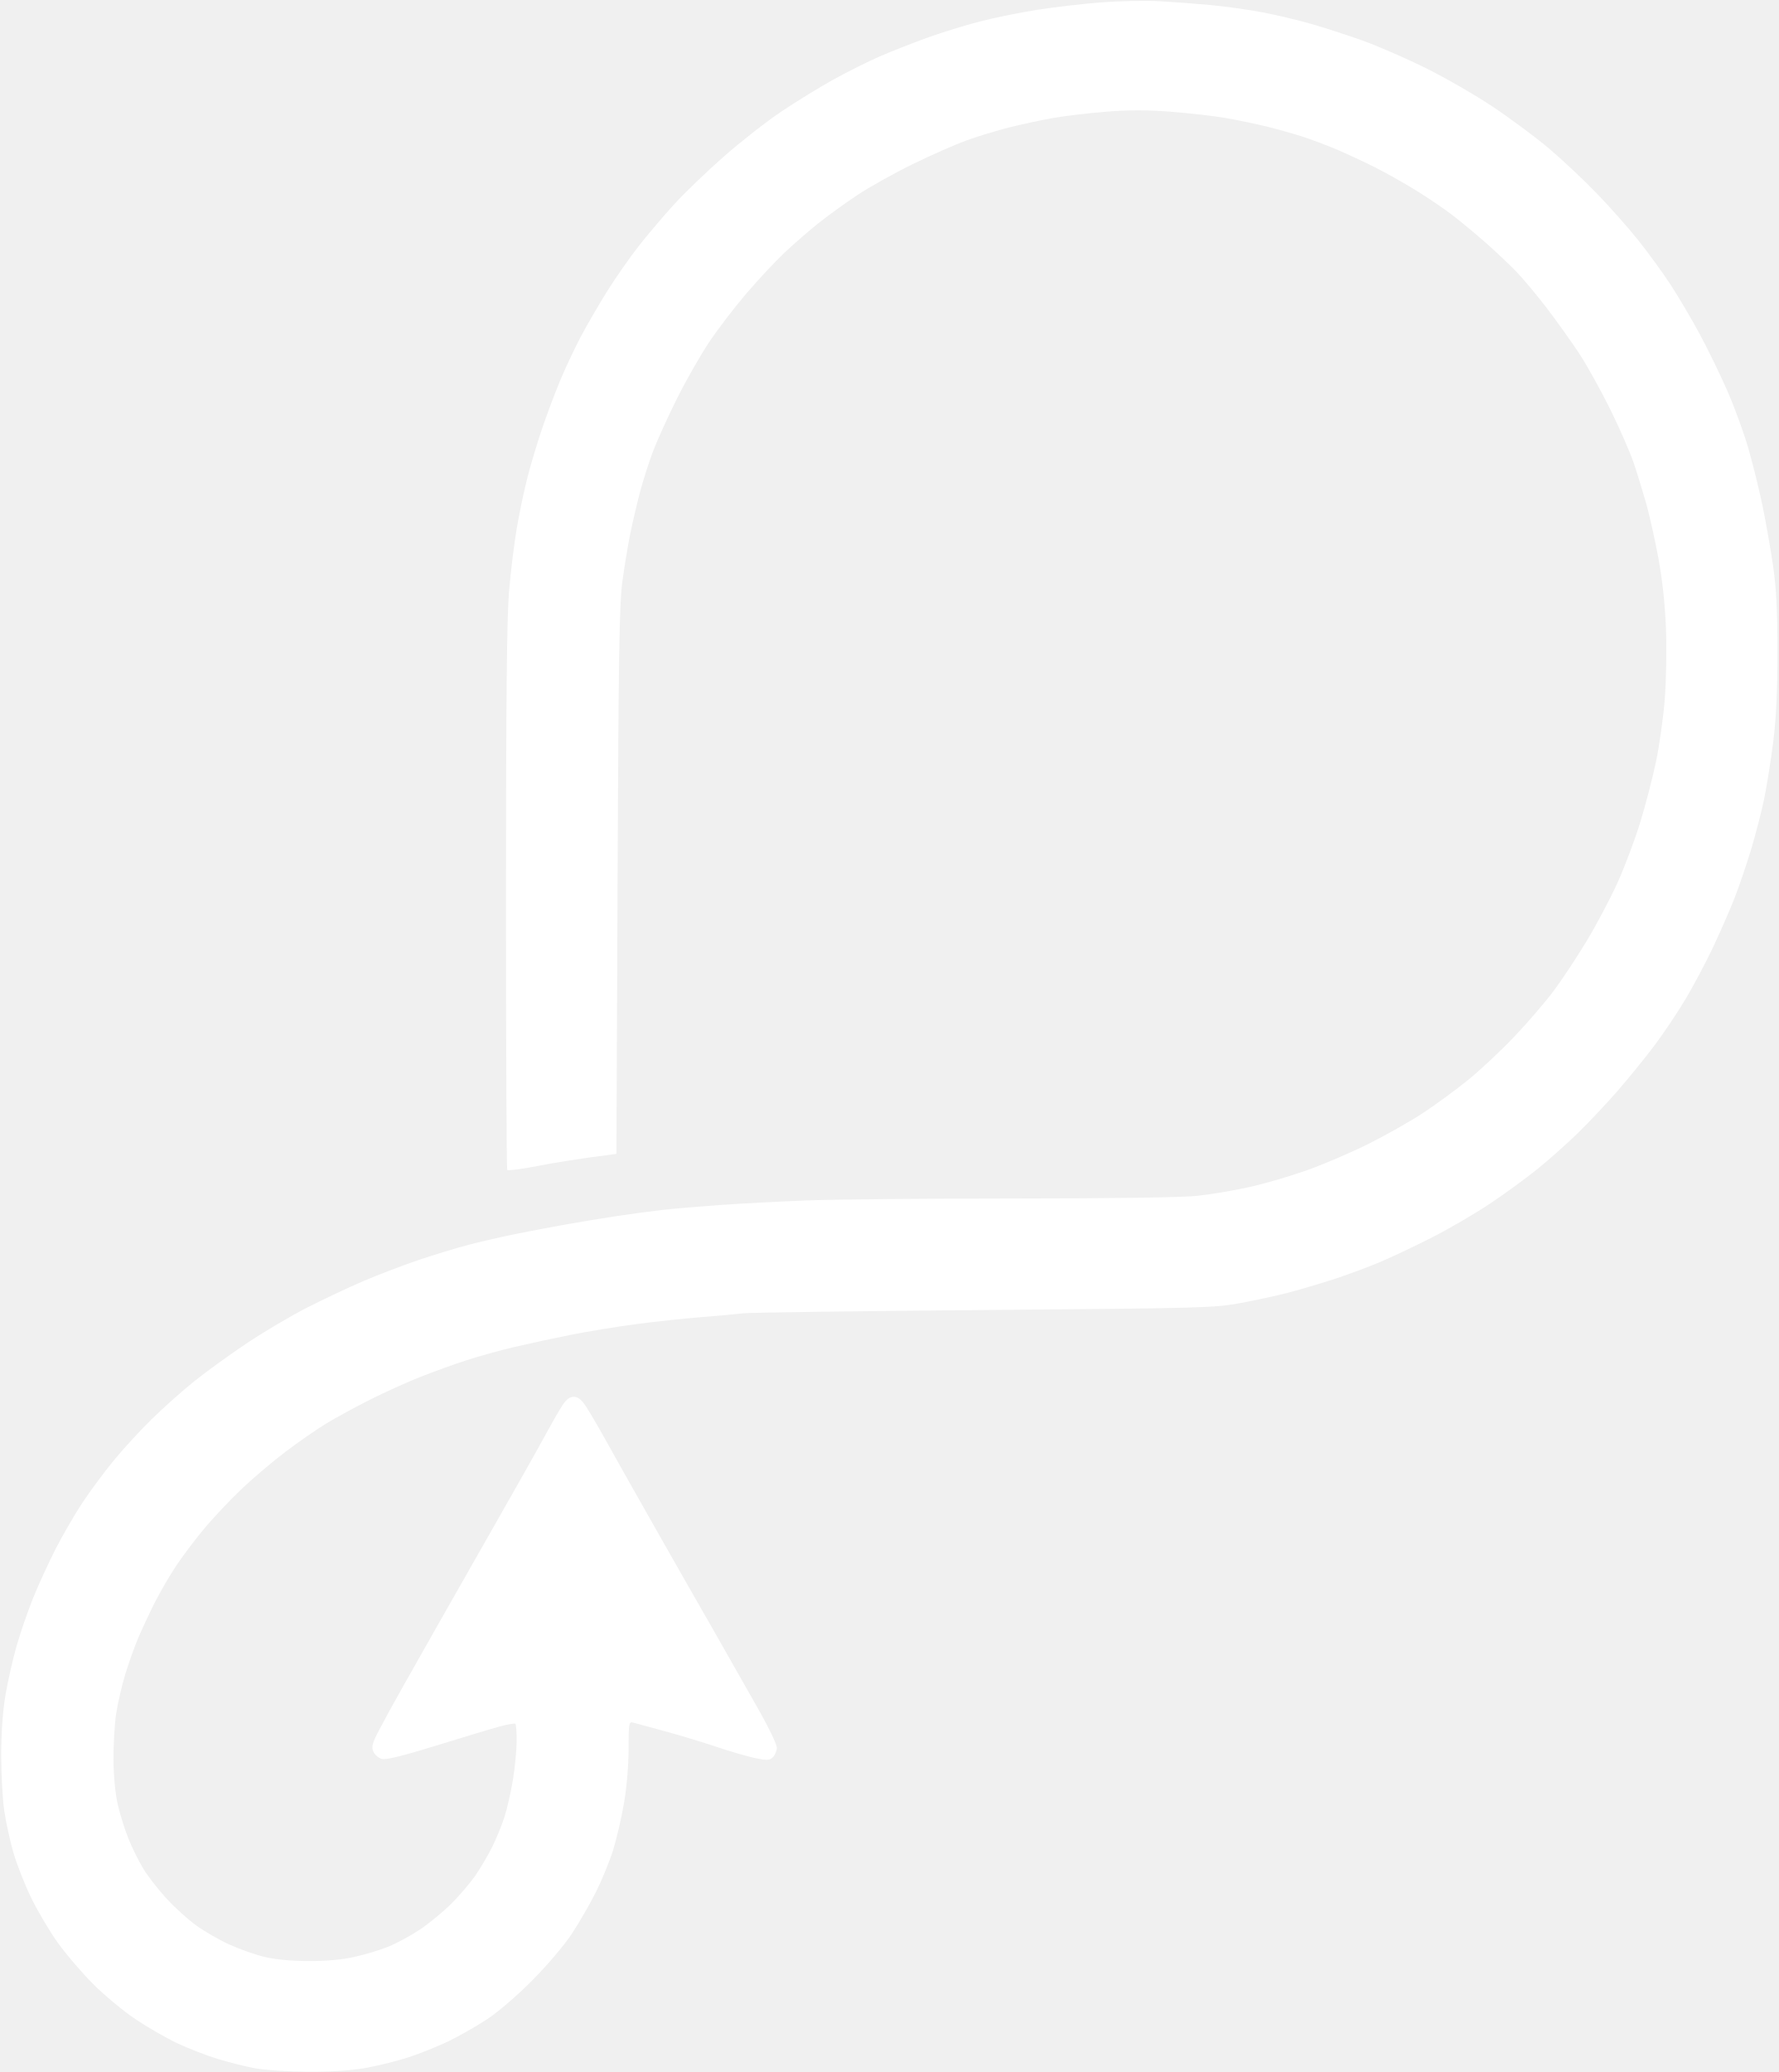
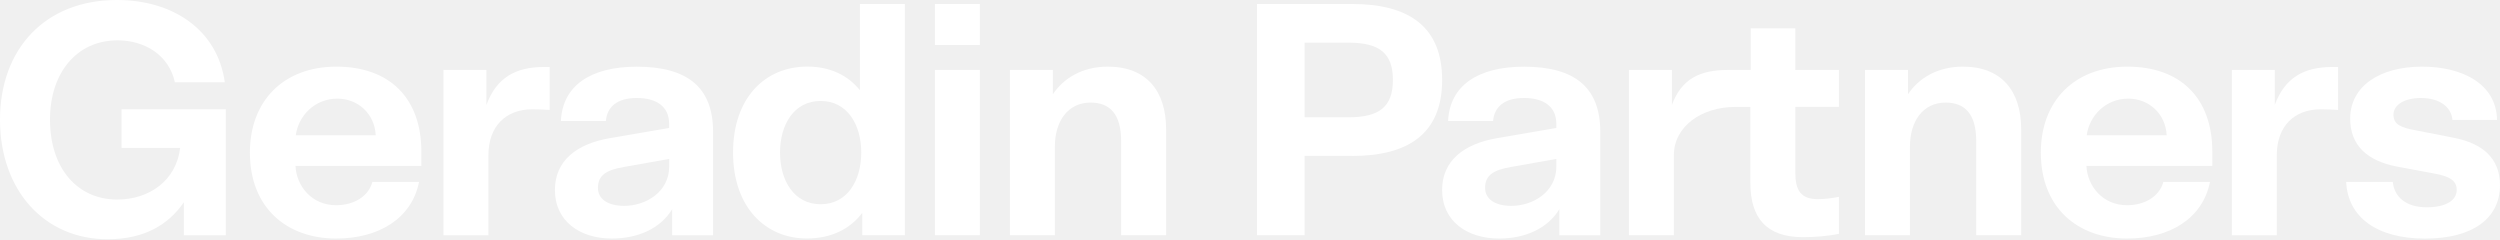
- <svg xmlns="http://www.w3.org/2000/svg" width="747" height="870" viewBox="0 0 747 870">
-   <path fill="#fff" fill-rule="evenodd" stroke="none" d="M 258.889 484.5 C 243.204 486.489 233.007 488.17 226.11 489.518 C 219.213 490.867 213.33 491.64 213.035 491.235 C 212.741 490.831 212.504 439.425 212.509 377 C 212.516 294.633 212.863 259.385 213.774 248.5 C 214.465 240.25 215.932 228.228 217.035 221.784 C 218.137 215.34 220.176 205.665 221.566 200.284 C 222.955 194.903 225.696 185.775 227.656 180 C 229.616 174.225 232.995 165.225 235.165 160 C 237.335 154.775 241.249 146.45 243.862 141.5 C 246.475 136.55 251.469 127.936 254.959 122.357 C 258.449 116.779 264.394 108.259 268.171 103.424 C 271.947 98.589 278.723 90.61 283.227 85.692 C 287.732 80.774 297.212 71.673 304.294 65.468 C 311.376 59.262 322.195 50.826 328.335 46.721 C 334.476 42.616 344.225 36.634 350 33.427 C 355.775 30.22 364.55 25.838 369.5 23.688 C 374.45 21.538 383.45 17.997 389.5 15.818 C 395.55 13.64 405.45 10.583 411.5 9.024 C 417.55 7.466 428.35 5.268 435.5 4.139 C 442.65 3.011 454.8 1.597 462.5 0.998 C 470.2 0.399 481.225 0.177 487 0.504 C 492.775 0.831 502.45 1.564 508.5 2.133 C 514.55 2.701 524.225 4.055 530 5.142 C 535.775 6.229 545 8.407 550.5 9.983 C 556 11.559 565.675 14.69 572 16.94 C 578.325 19.19 590.261 24.369 598.525 28.448 C 606.789 32.528 619.614 39.916 627.025 44.865 C 634.436 49.815 645 57.665 650.5 62.309 C 656 66.954 665.022 75.422 670.548 81.127 C 676.075 86.832 684.016 95.804 688.195 101.064 C 692.374 106.324 698.427 114.654 701.646 119.575 C 704.866 124.495 710.296 133.691 713.714 140.01 C 717.132 146.33 722.398 157.125 725.416 164 C 728.434 170.875 732.457 181.9 734.355 188.5 C 736.253 195.1 738.957 206.125 740.364 213 C 741.771 219.875 743.727 231.088 744.711 237.917 C 746.028 247.058 746.5 256.555 746.5 273.917 C 746.5 290.54 745.978 301.632 744.73 311.5 C 743.756 319.2 742.057 329.901 740.953 335.28 C 739.85 340.659 737.355 350.333 735.409 356.78 C 733.463 363.226 730.272 372.55 728.318 377.5 C 726.364 382.45 722.355 391.603 719.409 397.841 C 716.463 404.078 711.281 413.835 707.893 419.523 C 704.504 425.211 698.567 434.057 694.698 439.182 C 690.829 444.307 683.946 452.775 679.402 458 C 674.859 463.225 667.397 471.158 662.821 475.628 C 658.244 480.098 650.541 486.954 645.703 490.862 C 640.864 494.771 631.843 501.34 625.654 505.461 C 619.466 509.582 608.8 515.814 601.952 519.31 C 595.103 522.806 585.225 527.499 580 529.74 C 574.775 531.981 565.528 535.404 559.45 537.348 C 553.373 539.292 544.823 541.804 540.45 542.93 C 536.078 544.056 527.325 545.941 521 547.119 C 509.974 549.173 505.526 549.294 413 550.061 C 359.925 550.502 314.475 551.121 312 551.438 C 309.525 551.755 301.65 552.479 294.5 553.046 C 287.35 553.613 274.975 554.941 267 555.997 C 259.025 557.053 246.7 559.075 239.61 560.49 C 232.521 561.905 221.946 564.184 216.11 565.556 C 210.275 566.928 201.225 569.432 196 571.122 C 190.775 572.811 182 575.975 176.5 578.153 C 171 580.331 161.55 584.604 155.5 587.65 C 149.45 590.695 141.193 595.187 137.15 597.632 C 133.108 600.078 125.384 605.423 119.987 609.51 C 114.589 613.598 106.326 620.592 101.624 625.054 C 96.922 629.516 89.978 636.841 86.193 641.333 C 82.408 645.825 77.008 652.942 74.194 657.148 C 71.379 661.355 67.245 668.428 65.007 672.867 C 62.769 677.306 59.646 683.989 58.068 687.719 C 56.49 691.448 54.039 698.298 52.622 702.941 C 51.205 707.583 49.485 715.008 48.801 719.441 C 48.118 723.873 47.605 732.675 47.663 739 C 47.727 746.113 48.439 753.361 49.528 758 C 50.496 762.125 52.536 768.567 54.061 772.315 C 55.587 776.063 58.334 781.603 60.166 784.627 C 61.999 787.651 66.356 793.256 69.849 797.083 C 73.342 800.91 79.039 806.068 82.51 808.544 C 85.98 811.021 92.123 814.558 96.16 816.406 C 100.197 818.253 106.656 820.565 110.515 821.543 C 115.057 822.695 121.577 823.353 129.015 823.411 C 136.6 823.47 143.264 822.897 148.639 821.725 C 153.115 820.749 159.641 818.788 163.139 817.368 C 166.638 815.948 172.622 812.696 176.437 810.143 C 180.252 807.589 186.215 802.662 189.688 799.193 C 193.161 795.724 197.741 790.324 199.865 787.193 C 201.989 784.062 205.075 778.8 206.723 775.5 C 208.372 772.2 210.672 766.575 211.836 763 C 213 759.425 214.636 752.225 215.472 747 C 216.308 741.775 216.994 734.537 216.996 730.917 C 216.998 727.296 216.761 724.094 216.469 723.802 C 216.177 723.51 213.14 724.032 209.719 724.961 C 206.299 725.89 194.382 729.476 183.239 732.931 C 169.617 737.153 162.151 739.004 160.455 738.578 C 159.067 738.23 157.439 736.862 156.836 735.539 C 155.908 733.502 156.281 732.089 159.275 726.317 C 161.22 722.568 165.556 714.664 168.911 708.753 C 172.266 702.843 179.072 690.813 184.035 682.02 C 188.997 673.227 199.907 654.045 208.279 639.394 C 216.65 624.742 225.784 608.54 228.575 603.388 C 231.367 598.237 234.746 592.329 236.085 590.261 C 237.808 587.597 239.234 586.5 240.971 586.5 C 242.724 586.5 244.179 587.641 246.072 590.5 C 247.529 592.7 251.033 598.663 253.859 603.751 C 256.685 608.839 260.971 616.489 263.385 620.751 C 265.798 625.013 271.465 635.025 275.98 643 C 280.494 650.975 285.383 659.572 286.844 662.105 C 288.305 664.638 294.55 675.558 300.721 686.371 C 306.893 697.185 315.162 711.746 319.096 718.73 C 323.031 725.714 326.25 732.497 326.25 733.803 C 326.25 735.11 325.524 736.905 324.637 737.792 C 323.231 739.197 322.276 739.251 317.219 738.206 C 314.026 737.547 306.708 735.422 300.957 733.483 C 295.206 731.545 285.325 728.558 279 726.844 C 272.675 725.131 266.713 723.512 265.75 723.248 C 264.157 722.81 264 723.799 264 734.284 C 264 741.124 263.211 750.419 262.056 757.171 C 260.987 763.424 258.909 772.356 257.437 777.02 C 255.966 781.684 252.73 789.55 250.248 794.5 C 247.765 799.45 243.238 807.292 240.188 811.926 C 237.052 816.691 229.831 825.199 223.571 831.506 C 217.176 837.949 209.121 844.87 204.5 847.893 C 200.1 850.772 192.9 854.879 188.5 857.019 C 184.1 859.16 176.45 862.229 171.5 863.84 C 166.55 865.451 158.258 867.496 153.074 868.385 C 147.032 869.42 138.415 869.961 129.074 869.892 C 121.058 869.832 111.258 869.191 107.295 868.466 C 103.332 867.741 96.184 865.957 91.41 864.501 C 86.636 863.045 78.957 860.061 74.346 857.87 C 69.735 855.679 61.885 851.16 56.902 847.827 C 51.919 844.494 43.94 837.875 39.171 833.119 C 34.402 828.362 27.625 820.427 24.111 815.485 C 20.598 810.543 15.56 802 12.917 796.5 C 10.274 791 6.973 782.551 5.581 777.724 C 4.189 772.897 2.476 765.022 1.775 760.224 C 1.074 755.426 0.5 744.975 0.5 737 C 0.5 727.793 1.145 718.646 2.266 711.942 C 3.237 706.135 5.324 696.862 6.904 691.335 C 8.484 685.808 11.606 676.727 13.841 671.154 C 16.077 665.582 20.39 656.18 23.424 650.261 C 26.459 644.343 31.585 635.528 34.815 630.672 C 38.045 625.817 43.894 617.942 47.812 613.172 C 51.731 608.403 58.888 600.622 63.718 595.882 C 68.548 591.142 76.55 584.014 81.5 580.042 C 86.45 576.07 96.35 568.901 103.5 564.11 C 110.65 559.32 122.097 552.55 128.938 549.066 C 135.779 545.582 146.354 540.595 152.438 537.985 C 158.522 535.374 168.978 531.381 175.673 529.111 C 182.368 526.841 192.043 523.903 197.173 522.582 C 202.303 521.261 211 519.268 216.5 518.153 C 222 517.038 231.45 515.241 237.5 514.161 C 243.55 513.081 253.225 511.483 259 510.611 C 264.775 509.738 273.325 508.588 278 508.054 C 282.675 507.521 293.7 506.578 302.5 505.958 C 311.3 505.339 327.725 504.475 339 504.038 C 350.275 503.601 389.425 503.236 426 503.228 C 467.203 503.219 496.432 502.797 502.836 502.117 C 508.521 501.513 518.421 499.847 524.836 498.414 C 531.251 496.981 542.125 493.799 549 491.344 C 555.875 488.889 567.368 483.964 574.54 480.4 C 581.712 476.836 592.007 471.021 597.419 467.478 C 602.83 463.935 611.476 457.608 616.632 453.419 C 621.788 449.229 630.553 441.009 636.111 435.151 C 641.669 429.293 649.073 420.675 652.565 416 C 656.056 411.325 662.303 401.875 666.446 395 C 670.589 388.125 676.418 377.1 679.399 370.5 C 682.38 363.9 686.629 352.604 688.841 345.397 C 691.054 338.19 694.041 326.717 695.48 319.902 C 696.919 313.086 698.587 301.207 699.185 293.505 C 699.784 285.802 700.01 272.525 699.688 264 C 699.309 253.958 698.195 243.57 696.525 234.5 C 695.107 226.8 692.803 216.45 691.406 211.5 C 690.008 206.55 687.657 198.903 686.182 194.507 C 684.707 190.111 680.283 179.986 676.352 172.007 C 672.421 164.028 666.533 153.438 663.268 148.474 C 660.003 143.51 653.906 134.96 649.72 129.474 C 645.534 123.988 639.71 117.025 636.778 114 C 633.845 110.975 628.083 105.535 623.973 101.91 C 619.863 98.286 613.575 93.072 610 90.325 C 606.425 87.577 599.407 82.82 594.403 79.753 C 589.4 76.686 581.75 72.392 577.403 70.211 C 573.057 68.029 566.125 64.797 562 63.029 C 557.875 61.26 551.35 58.779 547.5 57.516 C 543.65 56.253 536.675 54.281 532 53.134 C 527.325 51.986 519.527 50.366 514.67 49.533 C 509.814 48.699 499.573 47.526 491.914 46.924 C 482.006 46.145 474.165 46.134 464.743 46.883 C 457.459 47.463 447.45 48.643 442.5 49.506 C 437.55 50.368 429.225 52.15 424 53.465 C 418.775 54.779 410.639 57.253 405.92 58.961 C 401.2 60.669 391 65.162 383.252 68.946 C 375.504 72.73 365.006 78.603 359.922 81.998 C 354.839 85.393 347.525 90.688 343.669 93.764 C 339.812 96.841 333.508 102.315 329.659 105.929 C 325.81 109.543 318.561 117.282 313.55 123.128 C 308.54 128.973 301.474 138.198 297.85 143.628 C 294.225 149.057 288.216 159.575 284.496 167 C 280.776 174.425 276.257 184.325 274.454 189 C 272.651 193.675 270.058 201.775 268.692 207 C 267.325 212.225 265.448 220.325 264.52 225 C 263.591 229.675 262.161 238.45 261.342 244.5 C 260.121 253.512 259.765 276.189 259.37 370 L 258.889 484.5 Z" />
+ <svg xmlns="http://www.w3.org/2000/svg" width="209" height="20" viewBox="0 0 209 20" fill="none">
+   <g clip-path="url(#clip0_1078_66)">
+     <path d="M10.165 9.137H18.878V19.666H15.371V16.909C14.088 18.774 12.083 20 8.993 20C3.676 20 0 15.877 0 10.004C0 4.131 3.733 0 9.773 0C14.451 0 18.18 2.48 18.795 6.88H14.62C14.121 4.593 12.087 3.372 9.831 3.372C6.378 3.372 4.179 6.129 4.179 10C4.179 14.065 6.464 16.682 9.802 16.682C12.446 16.682 14.728 15.122 15.062 12.365H10.161V9.133L10.165 9.137Z" fill="white" />
+     <path d="M28.127 5.571C32.582 5.571 35.226 8.217 35.226 12.674V13.871H24.703C24.785 15.571 26.068 17.156 28.098 17.156C29.575 17.156 30.8 16.434 31.134 15.208H35.032C34.422 18.27 31.662 19.942 28.102 19.942C23.98 19.942 20.891 17.379 20.891 12.757C20.891 8.44 23.7 5.571 28.127 5.571ZM31.41 11.308C31.328 9.525 29.938 8.246 28.209 8.246C26.316 8.246 24.95 9.665 24.727 11.308H31.41Z" fill="white" />
+     <path d="M45.956 9.191C45.482 9.162 45.011 9.138 44.508 9.138C42.28 9.138 40.832 10.557 40.832 12.98V19.666H37.074V5.848H40.663V8.774C41.501 6.492 43.114 5.601 45.453 5.601H45.952V9.195L45.956 9.191Z" fill="white" />
+     <path d="M56.193 19.661V17.49C55.19 19.133 53.297 19.942 51.151 19.942C48.478 19.942 46.391 18.493 46.391 15.877C46.391 13.425 48.226 12.034 50.928 11.56L55.941 10.697V10.363C55.941 8.86 54.827 8.192 53.239 8.192C51.568 8.192 50.759 8.943 50.648 10.115H46.89C47.03 7.164 49.365 5.575 53.239 5.575C57.496 5.575 59.612 7.329 59.612 11.007V19.669H56.188L56.193 19.661ZM55.945 13.924V13.285L52.187 13.953C50.685 14.205 49.988 14.651 49.988 15.707C49.988 16.628 50.797 17.21 52.187 17.21C53.994 17.21 55.945 16.042 55.945 13.924Z" fill="white" />
+     <path d="M71.889 7.548V0.334H75.648V19.661H72.083V17.796C71.081 19.133 69.493 19.938 67.463 19.938C63.956 19.938 61.283 17.292 61.283 12.752C61.283 8.213 63.928 5.567 67.492 5.567C69.356 5.567 70.862 6.265 71.889 7.544V7.548ZM65.21 12.757C65.21 15.097 66.382 17.074 68.606 17.074C70.829 17.074 72.001 15.097 72.001 12.757C72.001 10.417 70.833 8.44 68.606 8.44C66.378 8.44 65.21 10.417 65.21 12.757Z" fill="white" />
+     <path d="M81.918 0.334H78.16V3.759H81.918V0.334Z" fill="white" />
+     <path d="M81.918 5.848H78.16V19.661H81.918V5.848Z" fill="white" />
+     <path d="M84.43 19.661V5.848H88.019V7.882C88.91 6.545 90.469 5.571 92.614 5.571C95.845 5.571 97.487 7.606 97.487 10.805V19.661H93.728V11.807C93.728 9.496 92.755 8.576 91.166 8.576C89.273 8.576 88.188 10.136 88.188 12.253V19.661H84.43Z" fill="white" />
+     <path d="M113.048 13.033H109.067V19.661H105.086V0.334H113.048C117.697 0.334 120.564 2.171 120.564 6.686C120.564 11.201 117.697 13.037 113.048 13.037V13.033ZM112.743 3.566H109.067V9.806H112.743C115.358 9.806 116.447 8.885 116.447 6.686C116.447 4.486 115.362 3.566 112.743 3.566Z" fill="white" />
+     <path d="M130.362 19.661V17.49C129.36 19.133 127.466 19.942 125.321 19.942C122.648 19.942 120.561 18.493 120.561 15.877C120.561 13.425 122.396 12.034 125.098 11.56L130.111 10.697V10.363C130.111 8.86 128.997 8.192 127.409 8.192C125.738 8.192 124.929 8.943 124.818 10.115H121.06C121.2 7.164 123.535 5.575 127.409 5.575C131.666 5.575 133.782 7.329 133.782 11.007V19.669H130.358L130.362 19.661ZM130.111 13.924V13.285L126.353 13.953C124.851 14.205 124.154 14.651 124.154 15.707C124.154 16.628 124.962 17.21 126.353 17.21C128.159 17.21 130.111 16.042 130.111 13.924Z" fill="white" />
+     <path d="M155.914 19.661V5.848H159.507V7.882C160.398 6.545 161.958 5.571 164.099 5.571C167.329 5.571 168.971 7.606 168.971 10.805V19.661H165.213V11.807C165.213 9.496 164.239 8.576 162.651 8.576C160.757 8.576 159.672 10.136 159.672 12.253V19.661H155.914Z" fill="white" />
+     <path d="M177.849 5.571C182.305 5.571 184.949 8.217 184.949 12.674V13.871H174.425C174.508 15.571 175.791 17.156 177.82 17.156C179.297 17.156 180.522 16.434 180.857 15.208H184.755C184.144 18.27 181.385 19.942 177.824 19.942C173.703 19.942 170.613 17.379 170.613 12.757C170.613 8.44 173.423 5.571 177.849 5.571ZM181.133 11.308C181.05 9.525 179.66 8.246 177.932 8.246C176.038 8.246 174.673 9.665 174.45 11.308H181.133Z" fill="white" />
+     <path d="M195.464 9.191C194.99 9.162 194.519 9.138 194.016 9.138C191.788 9.138 190.34 10.557 190.34 12.98V19.666H186.582V5.848H190.171V8.774C191.009 6.492 192.622 5.601 194.961 5.601H195.46V9.195L195.464 9.191Z" fill="white" />
+     <path d="M202.49 5.571C205.831 5.571 208.698 6.991 208.752 10.029H205.023C204.94 8.997 204.02 8.192 202.378 8.192C201.042 8.192 200.093 8.749 200.093 9.583C200.093 10.416 200.732 10.668 201.929 10.891L205.076 11.506C207.58 11.981 208.999 13.26 208.999 15.489C208.999 18.192 206.801 19.946 202.737 19.946C198.674 19.946 196.277 18.134 196.141 15.212H200.039C200.15 16.38 201.042 17.329 202.877 17.329C204.577 17.329 205.381 16.69 205.381 15.881C205.381 15.072 204.742 14.738 203.546 14.515L200.402 13.929C197.898 13.454 196.475 12.146 196.475 9.917C196.475 7.243 198.896 5.571 202.49 5.571Z" fill="white" />
+     <path d="M153.735 8.94V5.848H150.088V2.369H146.359V5.848H144.449C142.11 5.848 140.571 6.595 139.771 8.774V5.848H136.178V19.662H139.936V12.976C139.936 10.553 142.271 8.94 145.06 8.94H146.33V15.287C146.33 18.242 147.696 19.827 150.728 19.827C151.648 19.827 152.815 19.744 153.735 19.546V16.455C153.178 16.566 152.539 16.649 151.982 16.649C150.534 16.649 150.088 15.898 150.088 14.42V8.935H153.735V8.94Z" fill="white" />
+   </g>
+   <defs>
+     <clipPath id="clip0_1078_66">
+       <rect width="209" height="20" fill="white" />
+     </clipPath>
+   </defs>
</svg>
